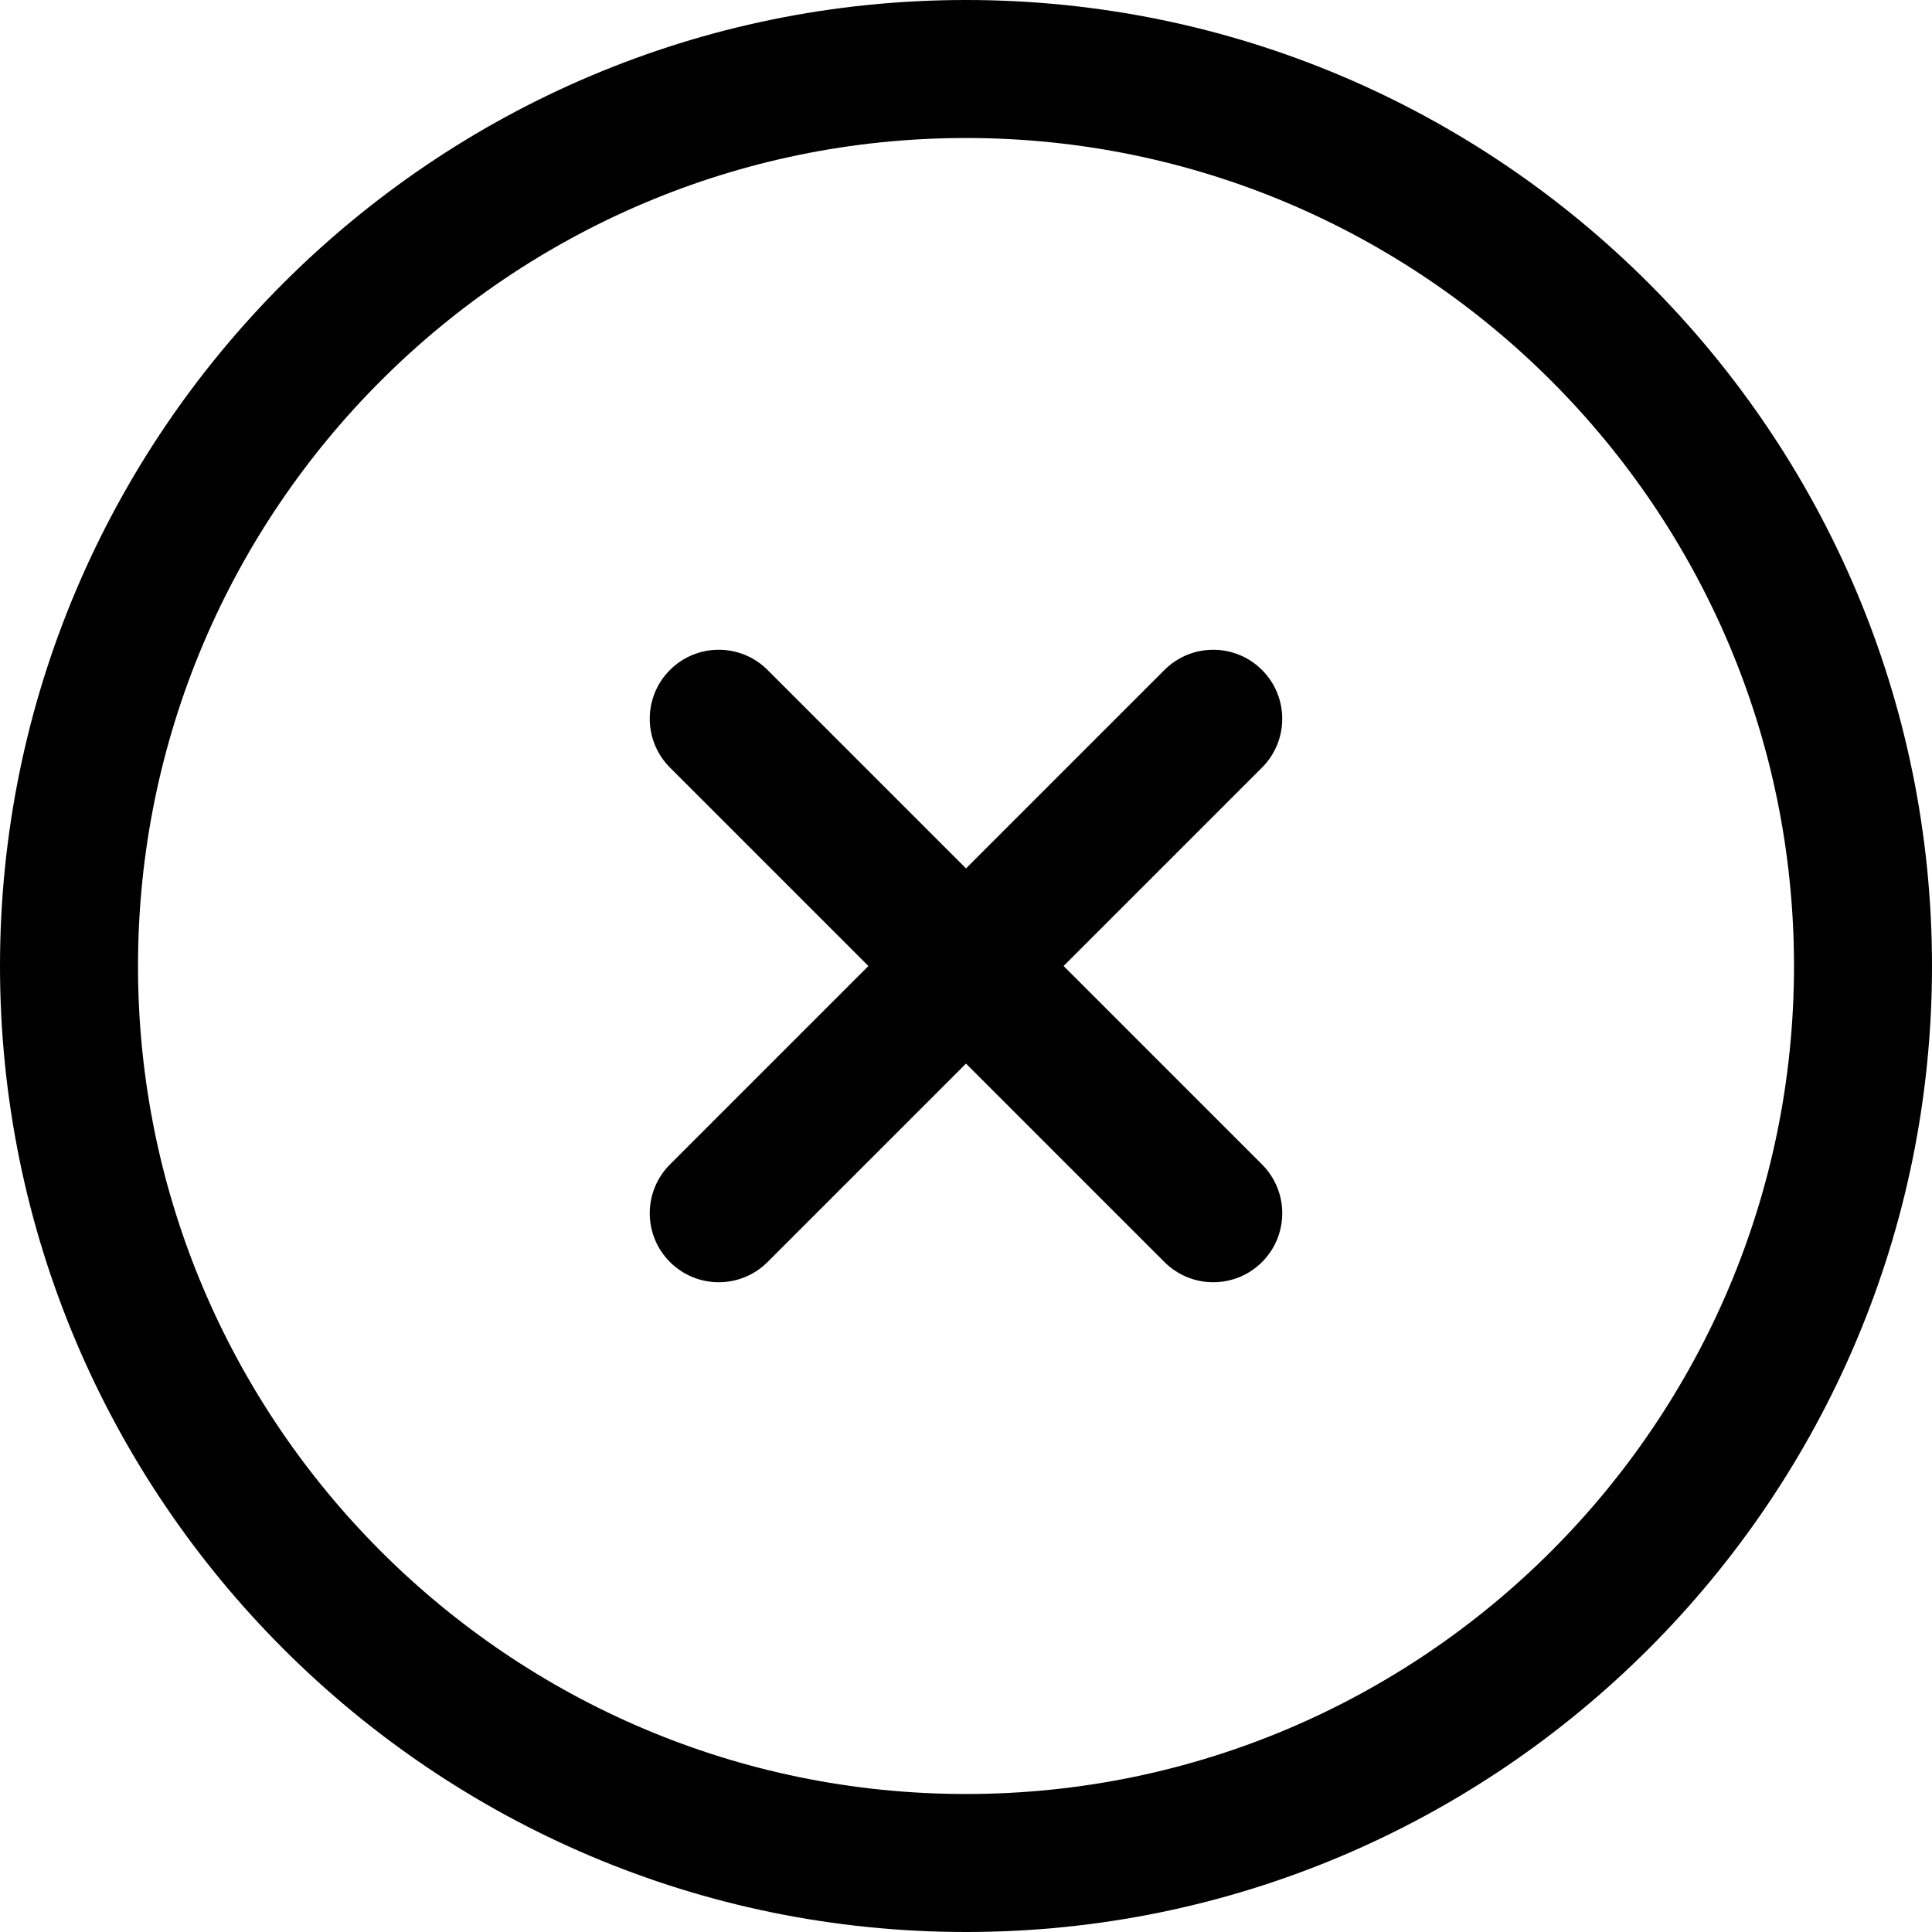
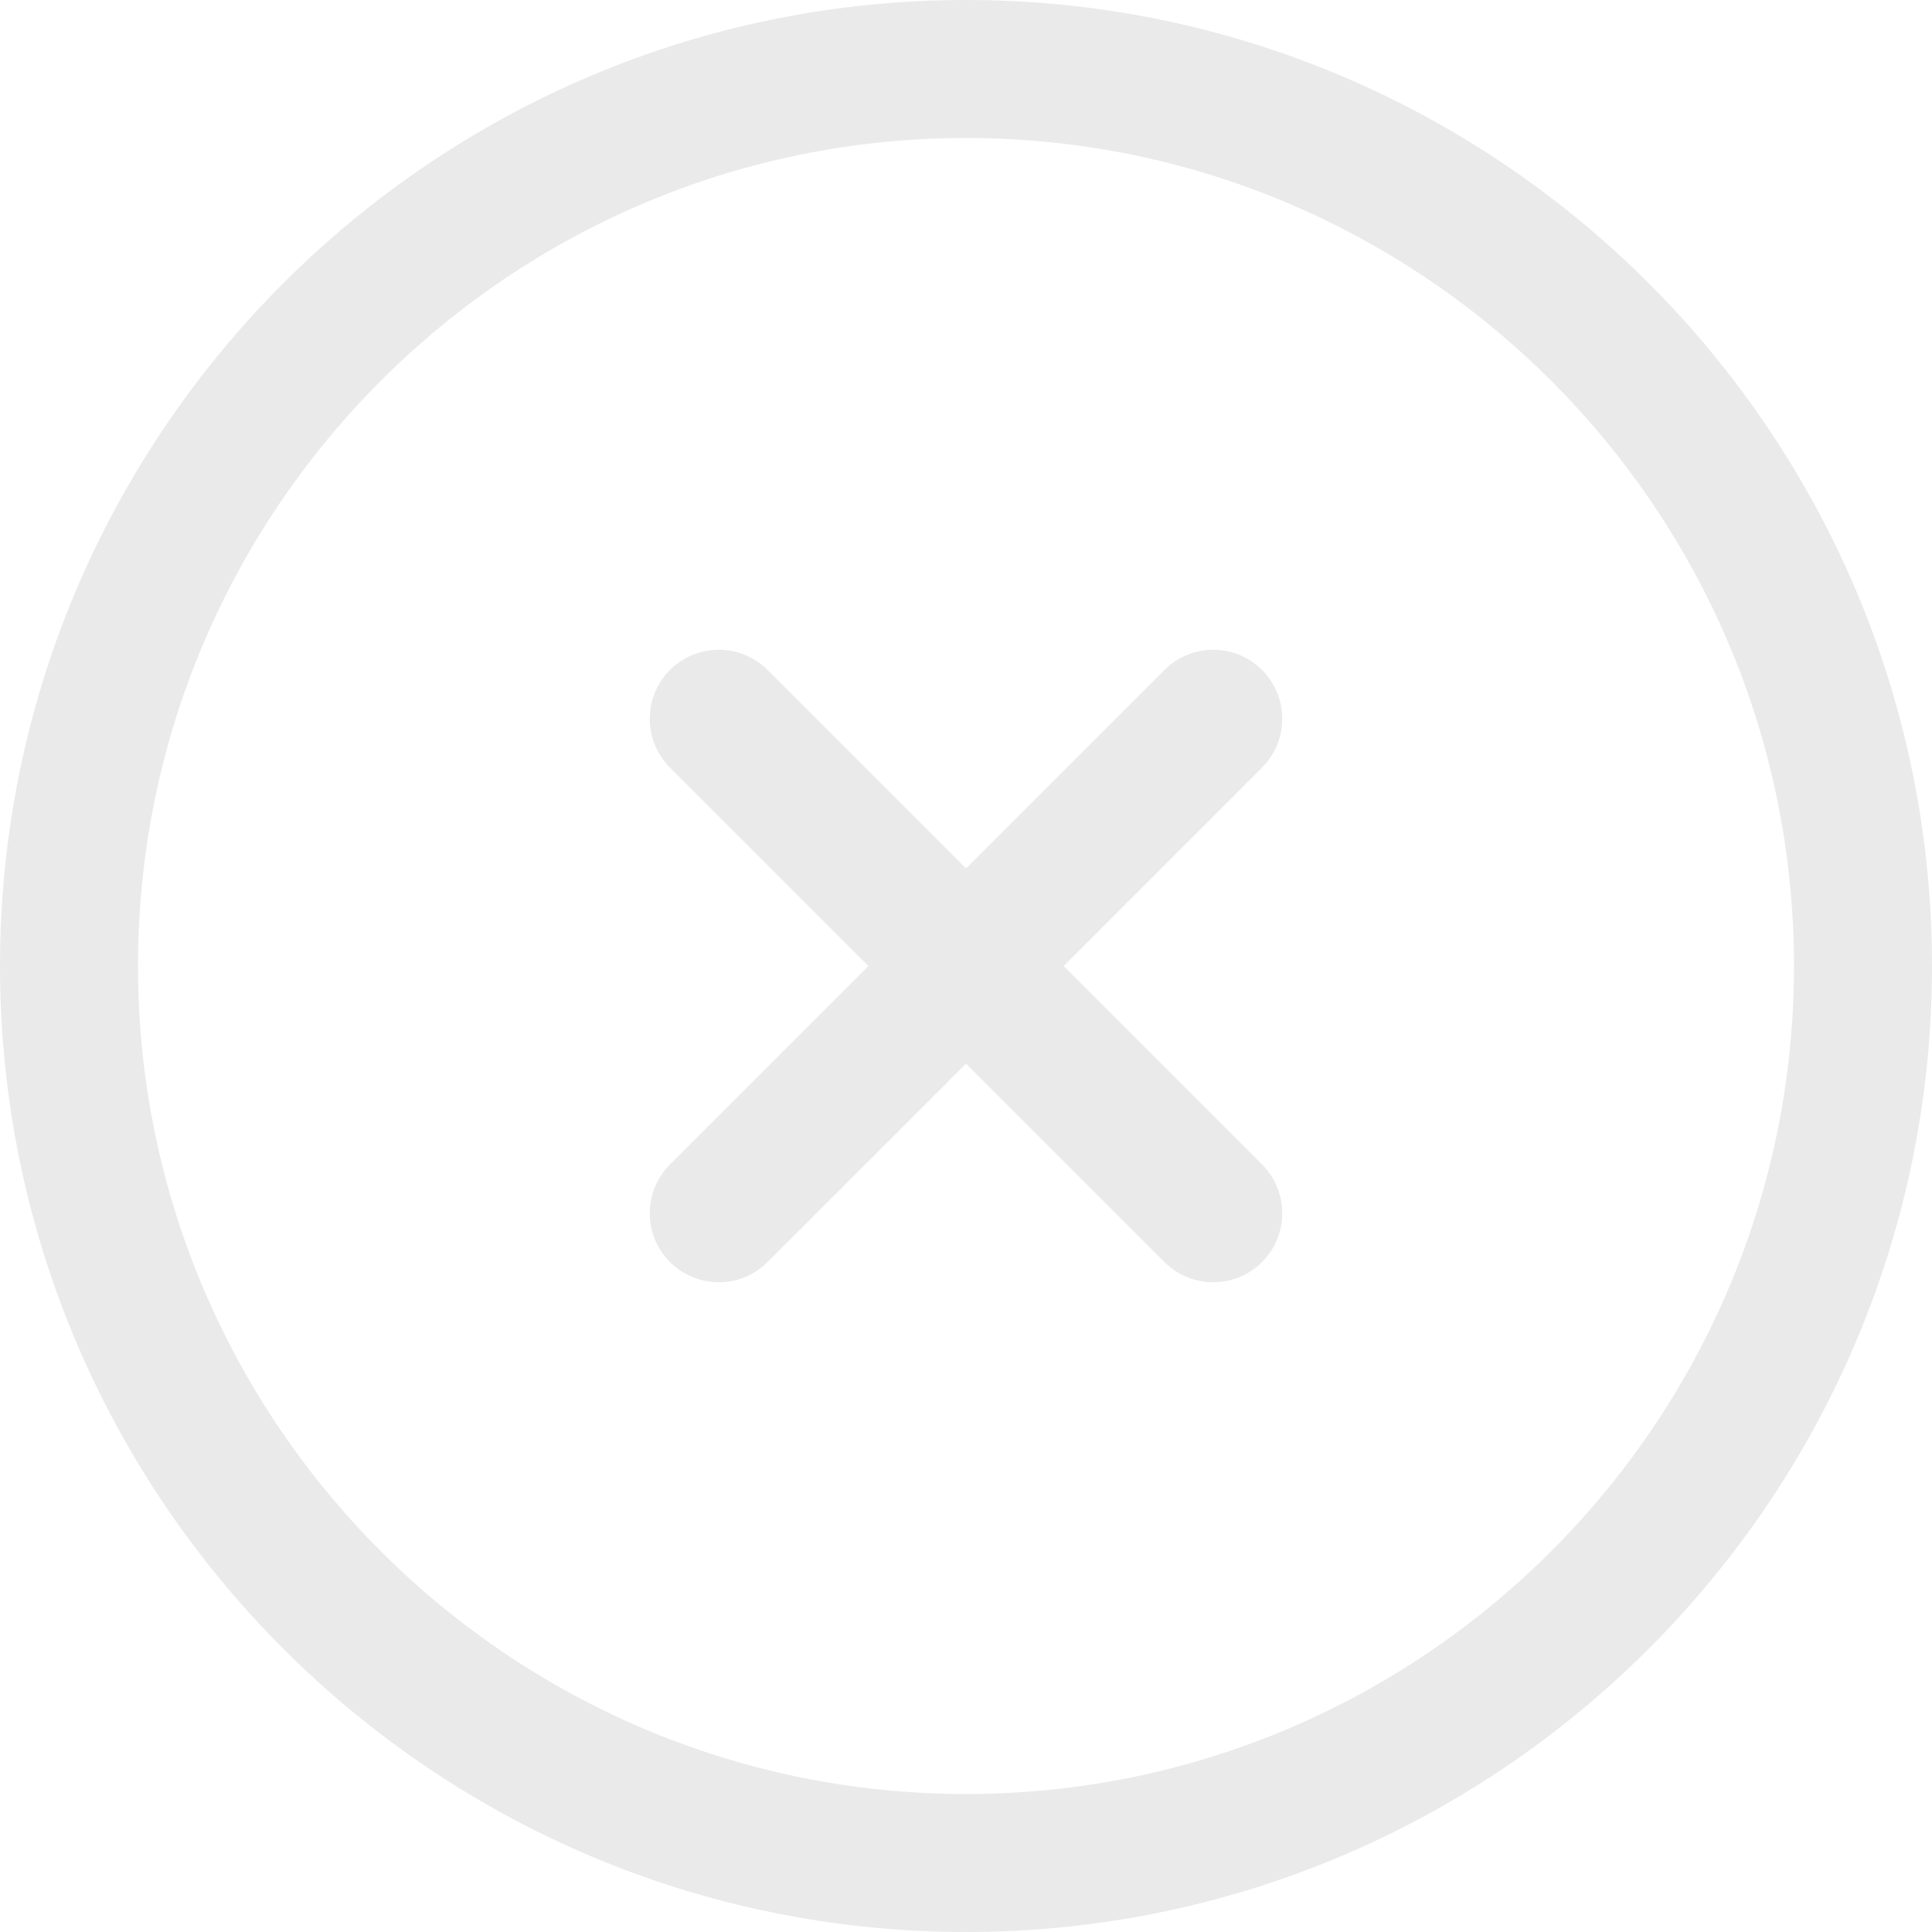
<svg xmlns="http://www.w3.org/2000/svg" version="1.1" id="Capa_1" x="0px" y="0px" viewBox="0 0 252 252" style="enable-background:new 0 0 252 252;" xml:space="preserve">
  <g>
-     <path d="M126,0C56.523,0,0,56.523,0,126s56.523,126,126,126s126-56.523,126-126S195.477,0,126,0z M126,234   c-59.551,0-108-48.449-108-108S66.449,18,126,18s108,48.449,108,108S185.551,234,126,234z" />
-     <path d="M164.612,87.388c-3.515-3.515-9.213-3.515-12.728,0L126,113.272l-25.885-25.885c-3.515-3.515-9.213-3.515-12.728,0   c-3.515,3.515-3.515,9.213,0,12.728L113.272,126l-25.885,25.885c-3.515,3.515-3.515,9.213,0,12.728   c1.757,1.757,4.061,2.636,6.364,2.636s4.606-0.879,6.364-2.636L126,138.728l25.885,25.885c1.757,1.757,4.061,2.636,6.364,2.636   s4.606-0.879,6.364-2.636c3.515-3.515,3.515-9.213,0-12.728L138.728,126l25.885-25.885   C168.127,96.601,168.127,90.902,164.612,87.388z" />
+     <path fill="#EAEAEA" d="M126,0C56.523,0,0,56.523,0,126s56.523,126,126,126s126-56.523,126-126S195.477,0,126,0z M126,234   c-59.551,0-108-48.449-108-108S66.449,18,126,18s108,48.449,108,108S185.551,234,126,234z" />
+     <path fill="#EAEAEA" d="M164.612,87.388c-3.515-3.515-9.213-3.515-12.728,0L126,113.272l-25.885-25.885c-3.515-3.515-9.213-3.515-12.728,0   c-3.515,3.515-3.515,9.213,0,12.728L113.272,126l-25.885,25.885c-3.515,3.515-3.515,9.213,0,12.728   c1.757,1.757,4.061,2.636,6.364,2.636s4.606-0.879,6.364-2.636L126,138.728l25.885,25.885c1.757,1.757,4.061,2.636,6.364,2.636   s4.606-0.879,6.364-2.636c3.515-3.515,3.515-9.213,0-12.728L138.728,126l25.885-25.885   C168.127,96.601,168.127,90.902,164.612,87.388z" />
  </g>
  <g>
</g>
  <g>
</g>
  <g>
</g>
  <g>
</g>
  <g>
</g>
  <g>
</g>
  <g>
</g>
  <g>
</g>
  <g>
</g>
  <g>
</g>
  <g>
</g>
  <g>
</g>
  <g>
</g>
  <g>
</g>
  <g>
</g>
</svg>
